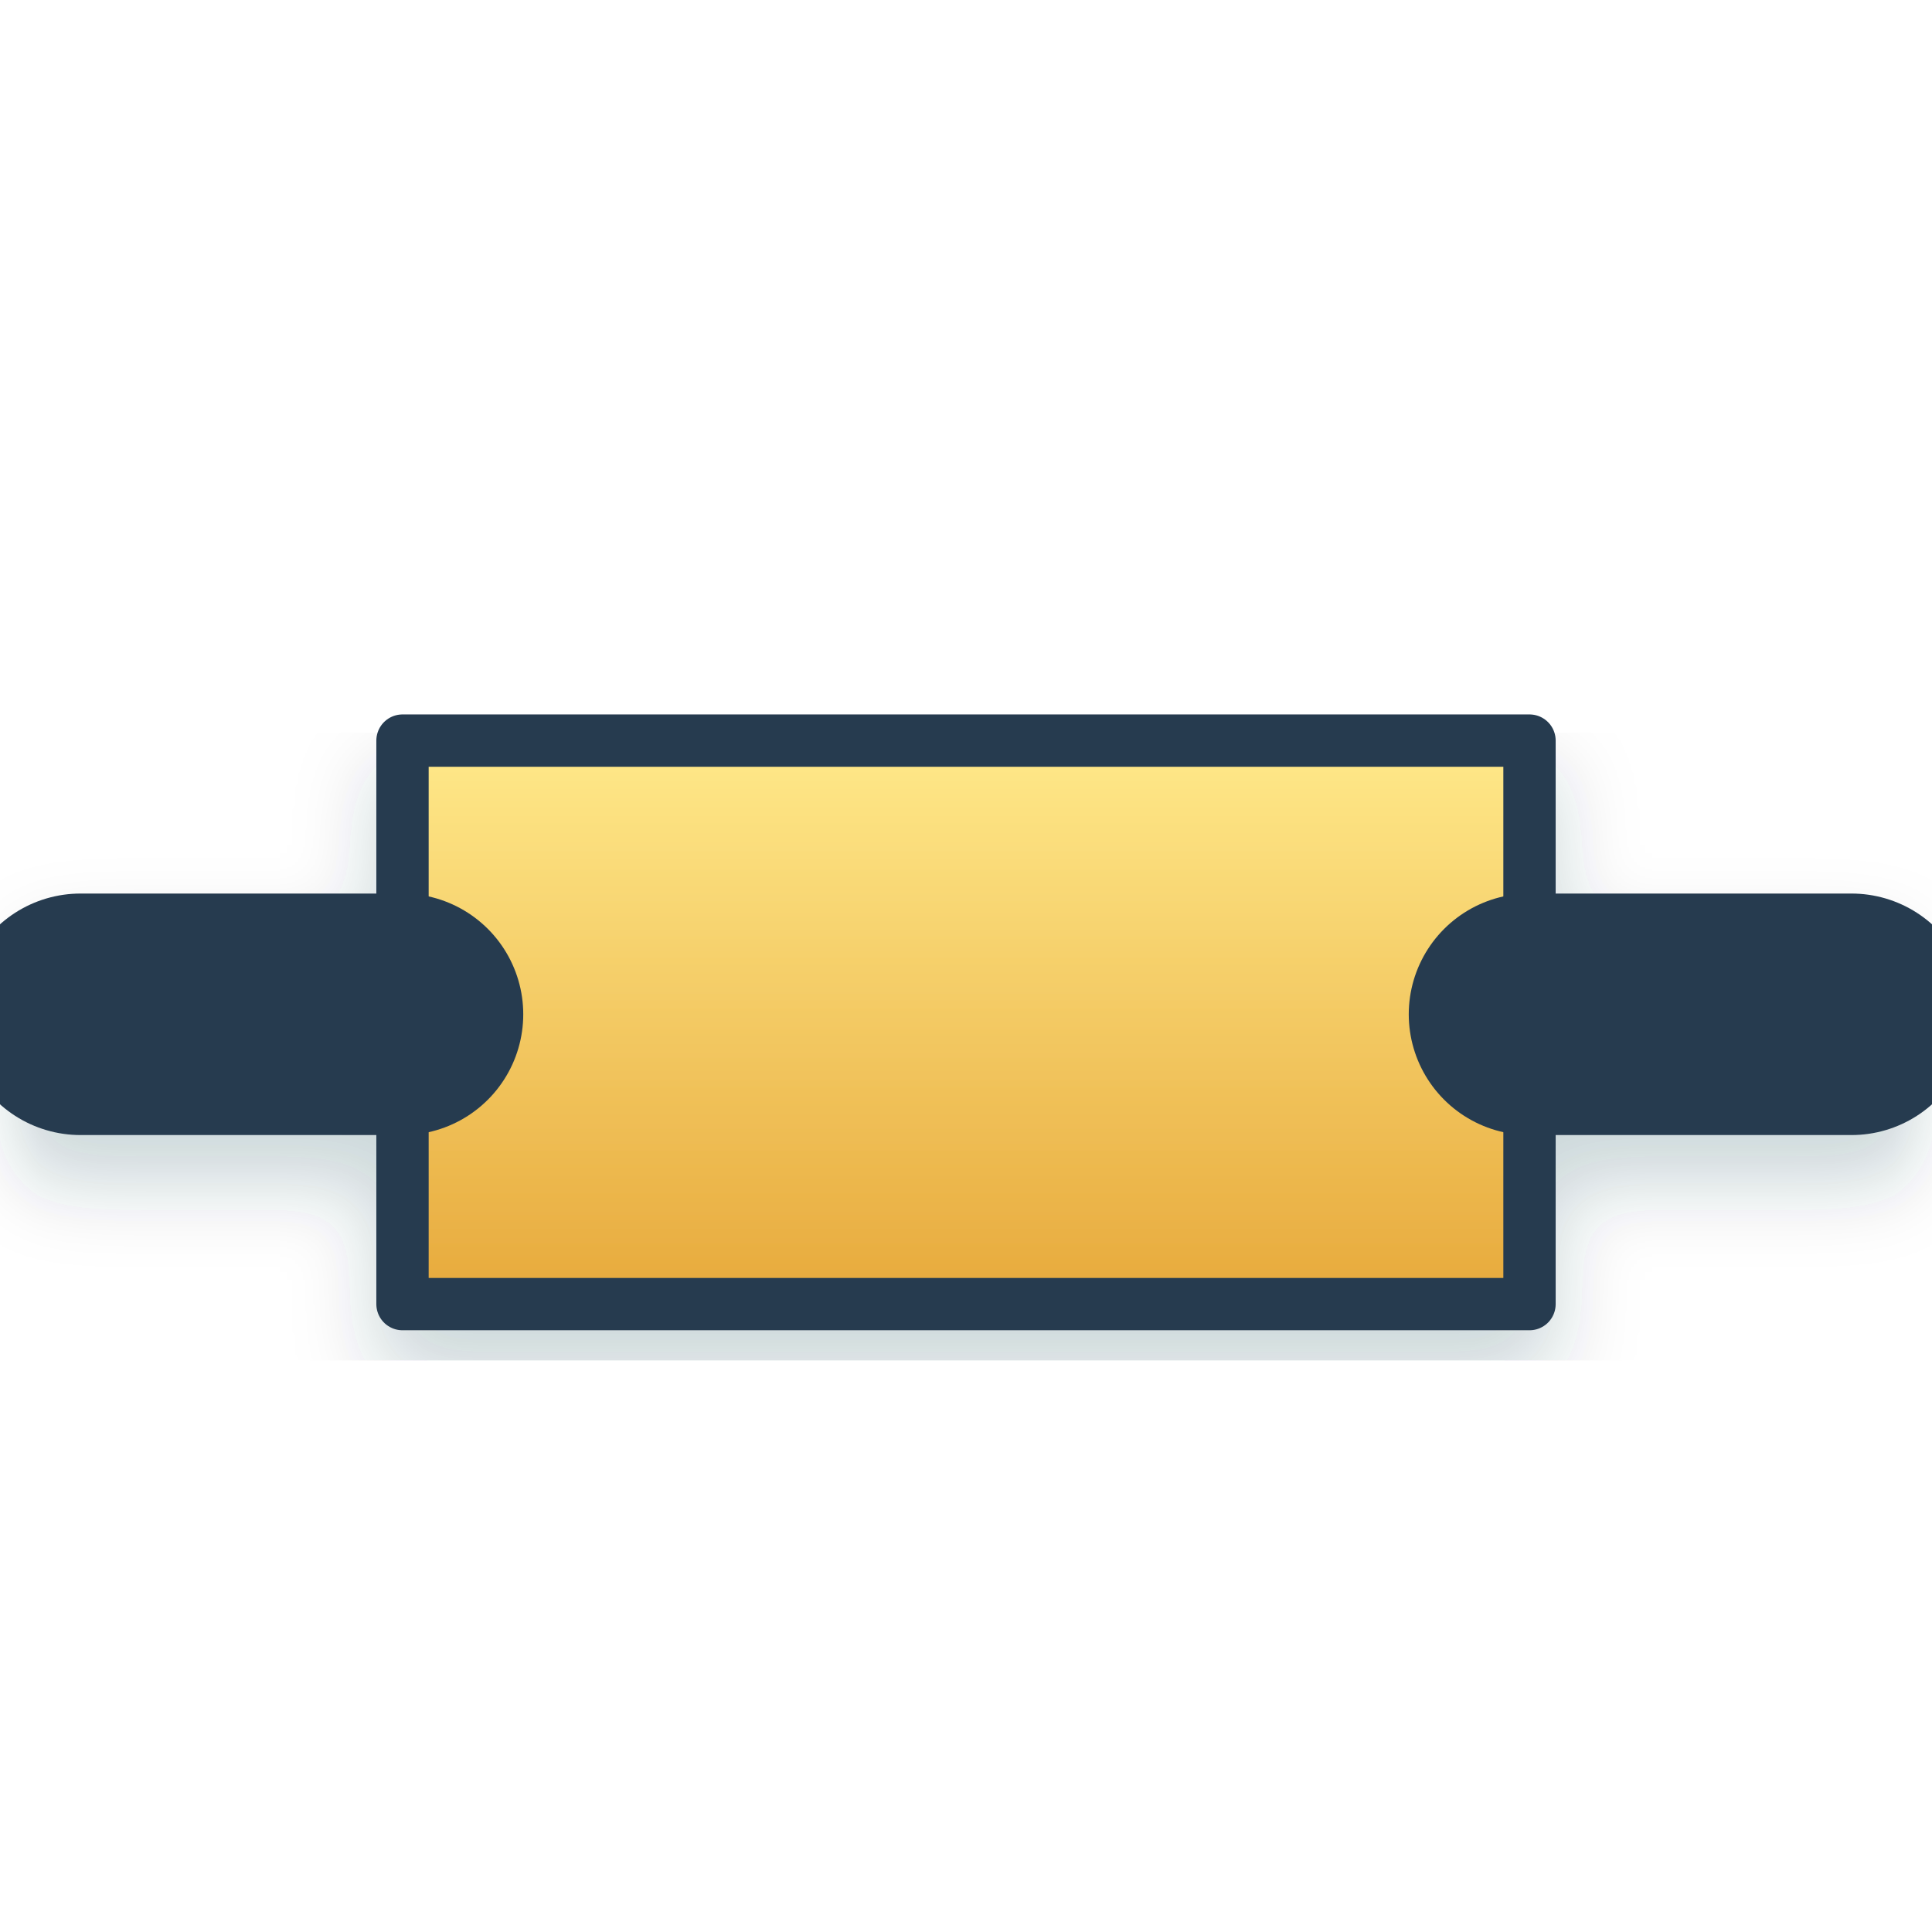
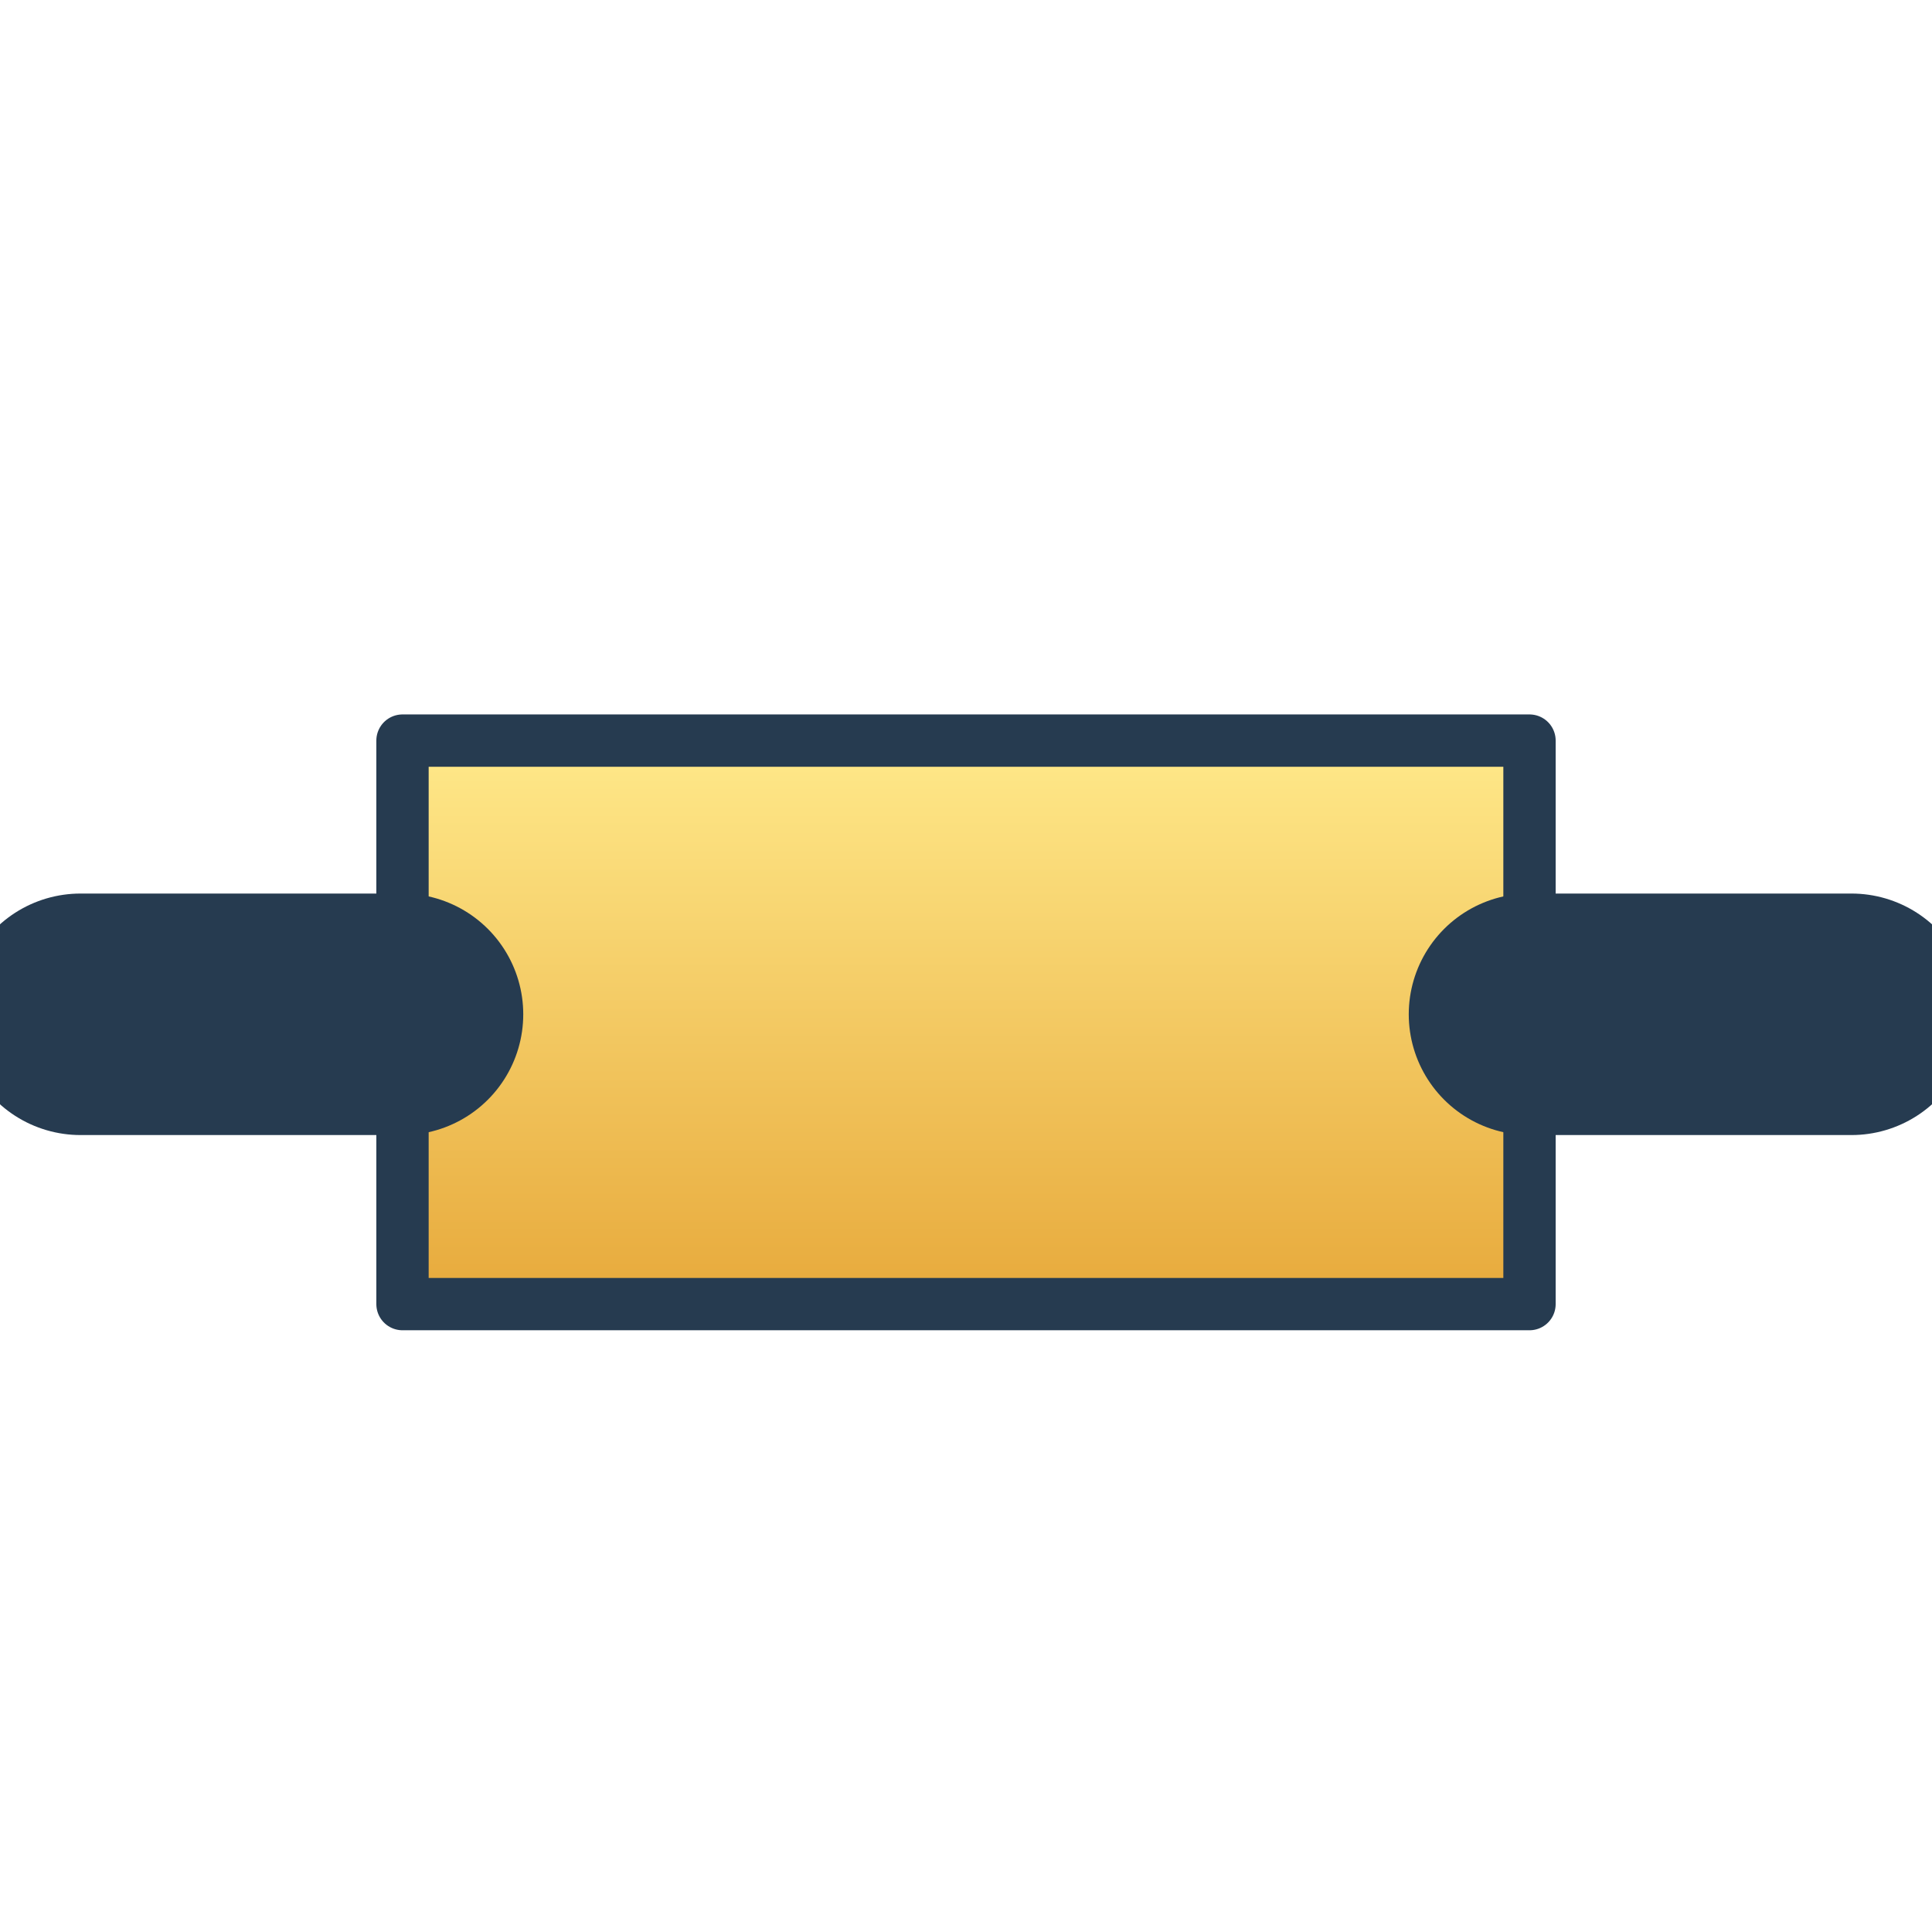
<svg xmlns="http://www.w3.org/2000/svg" viewBox="0 0 120 120">
  <defs>
    <linearGradient id="a" x1="0" y1="0" x2="1" y2="1">
      <stop stop-color="#79d8ff" />
      <stop offset="1" stop-color="#258fbd" />
    </linearGradient>
    <linearGradient id="b" x1="0" y1="0" x2="0" y2="1">
      <stop stop-color="#ffe98a" />
      <stop offset="1" stop-color="#e7a93b" />
    </linearGradient>
-     <filter id="s">
-       <feDropShadow dx="0" dy="3" stdDeviation="2.5" flood-color="#17324a" flood-opacity=".2" />
-     </filter>
  </defs>
-   <g filter="url(#s)" stroke="#263b50" stroke-width="3.25" stroke-linecap="round" stroke-linejoin="round">
+   <g stroke="#263b50" stroke-width="3.25" stroke-linecap="round" stroke-linejoin="round">
    <path d="M25 46h70v35H25Z" fill="url(#b)" />
    <path d="M25 63H5m110 0H95" stroke-width="15" />
  </g>
</svg>
